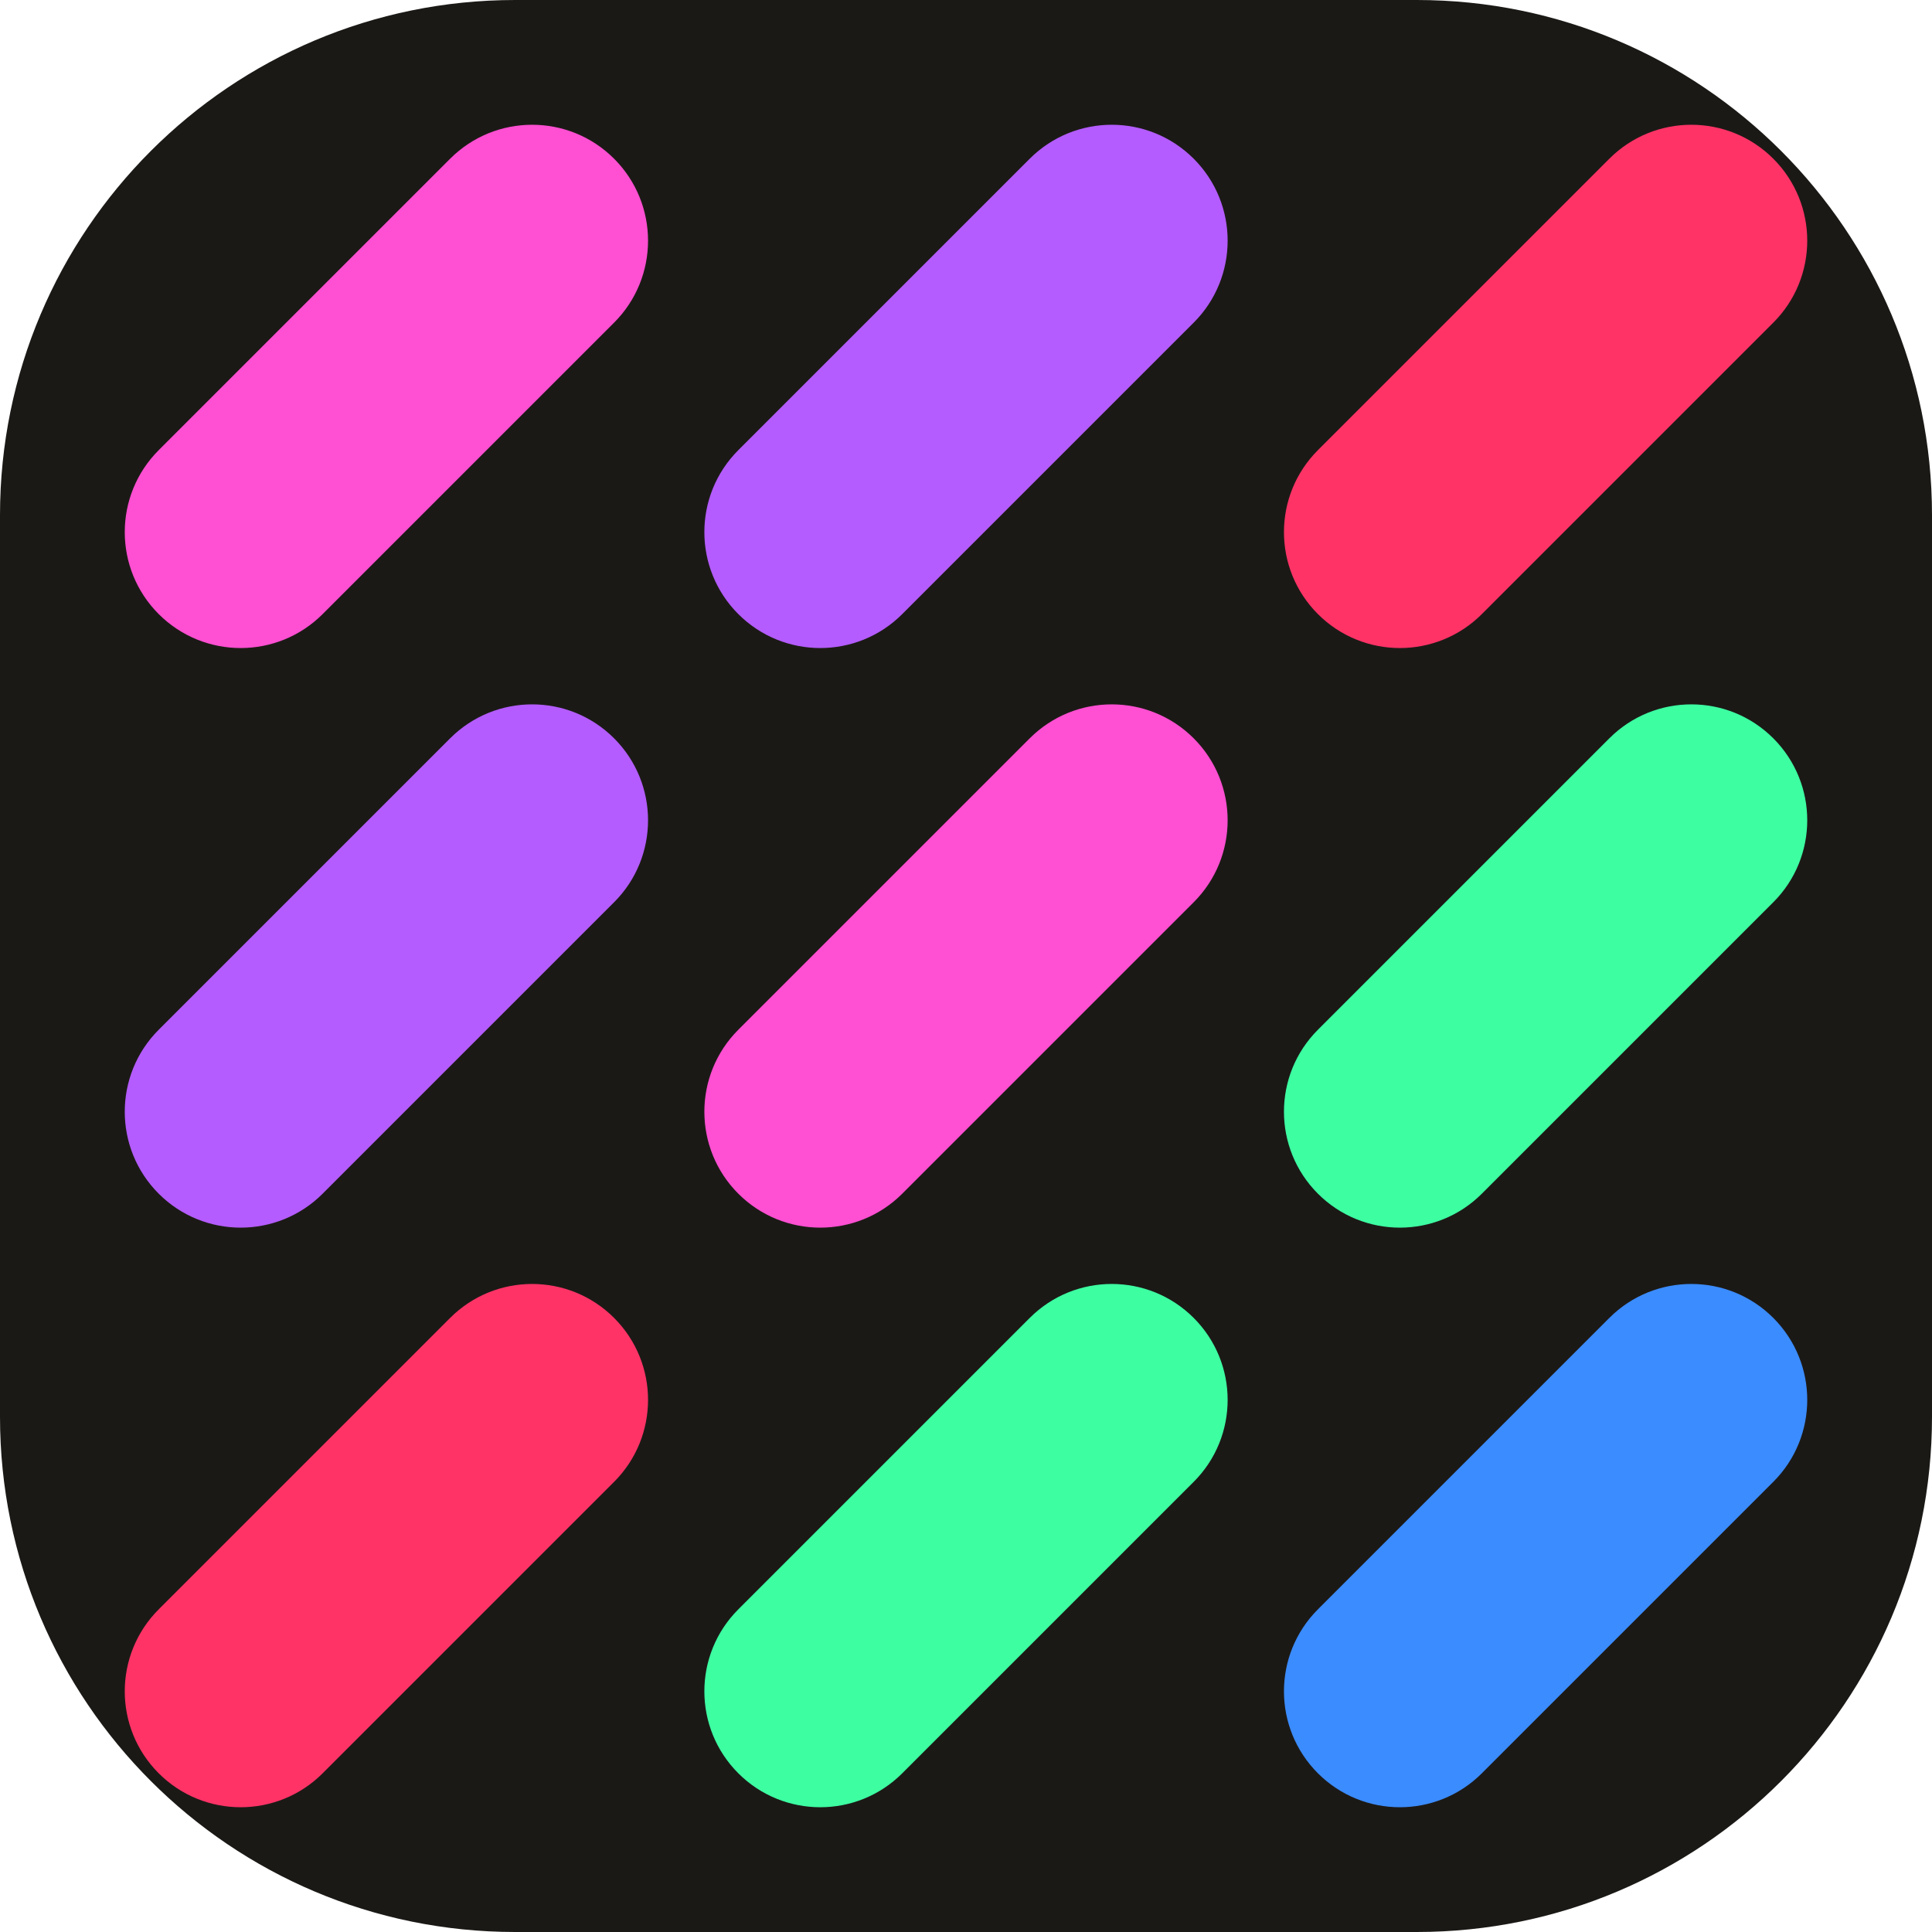
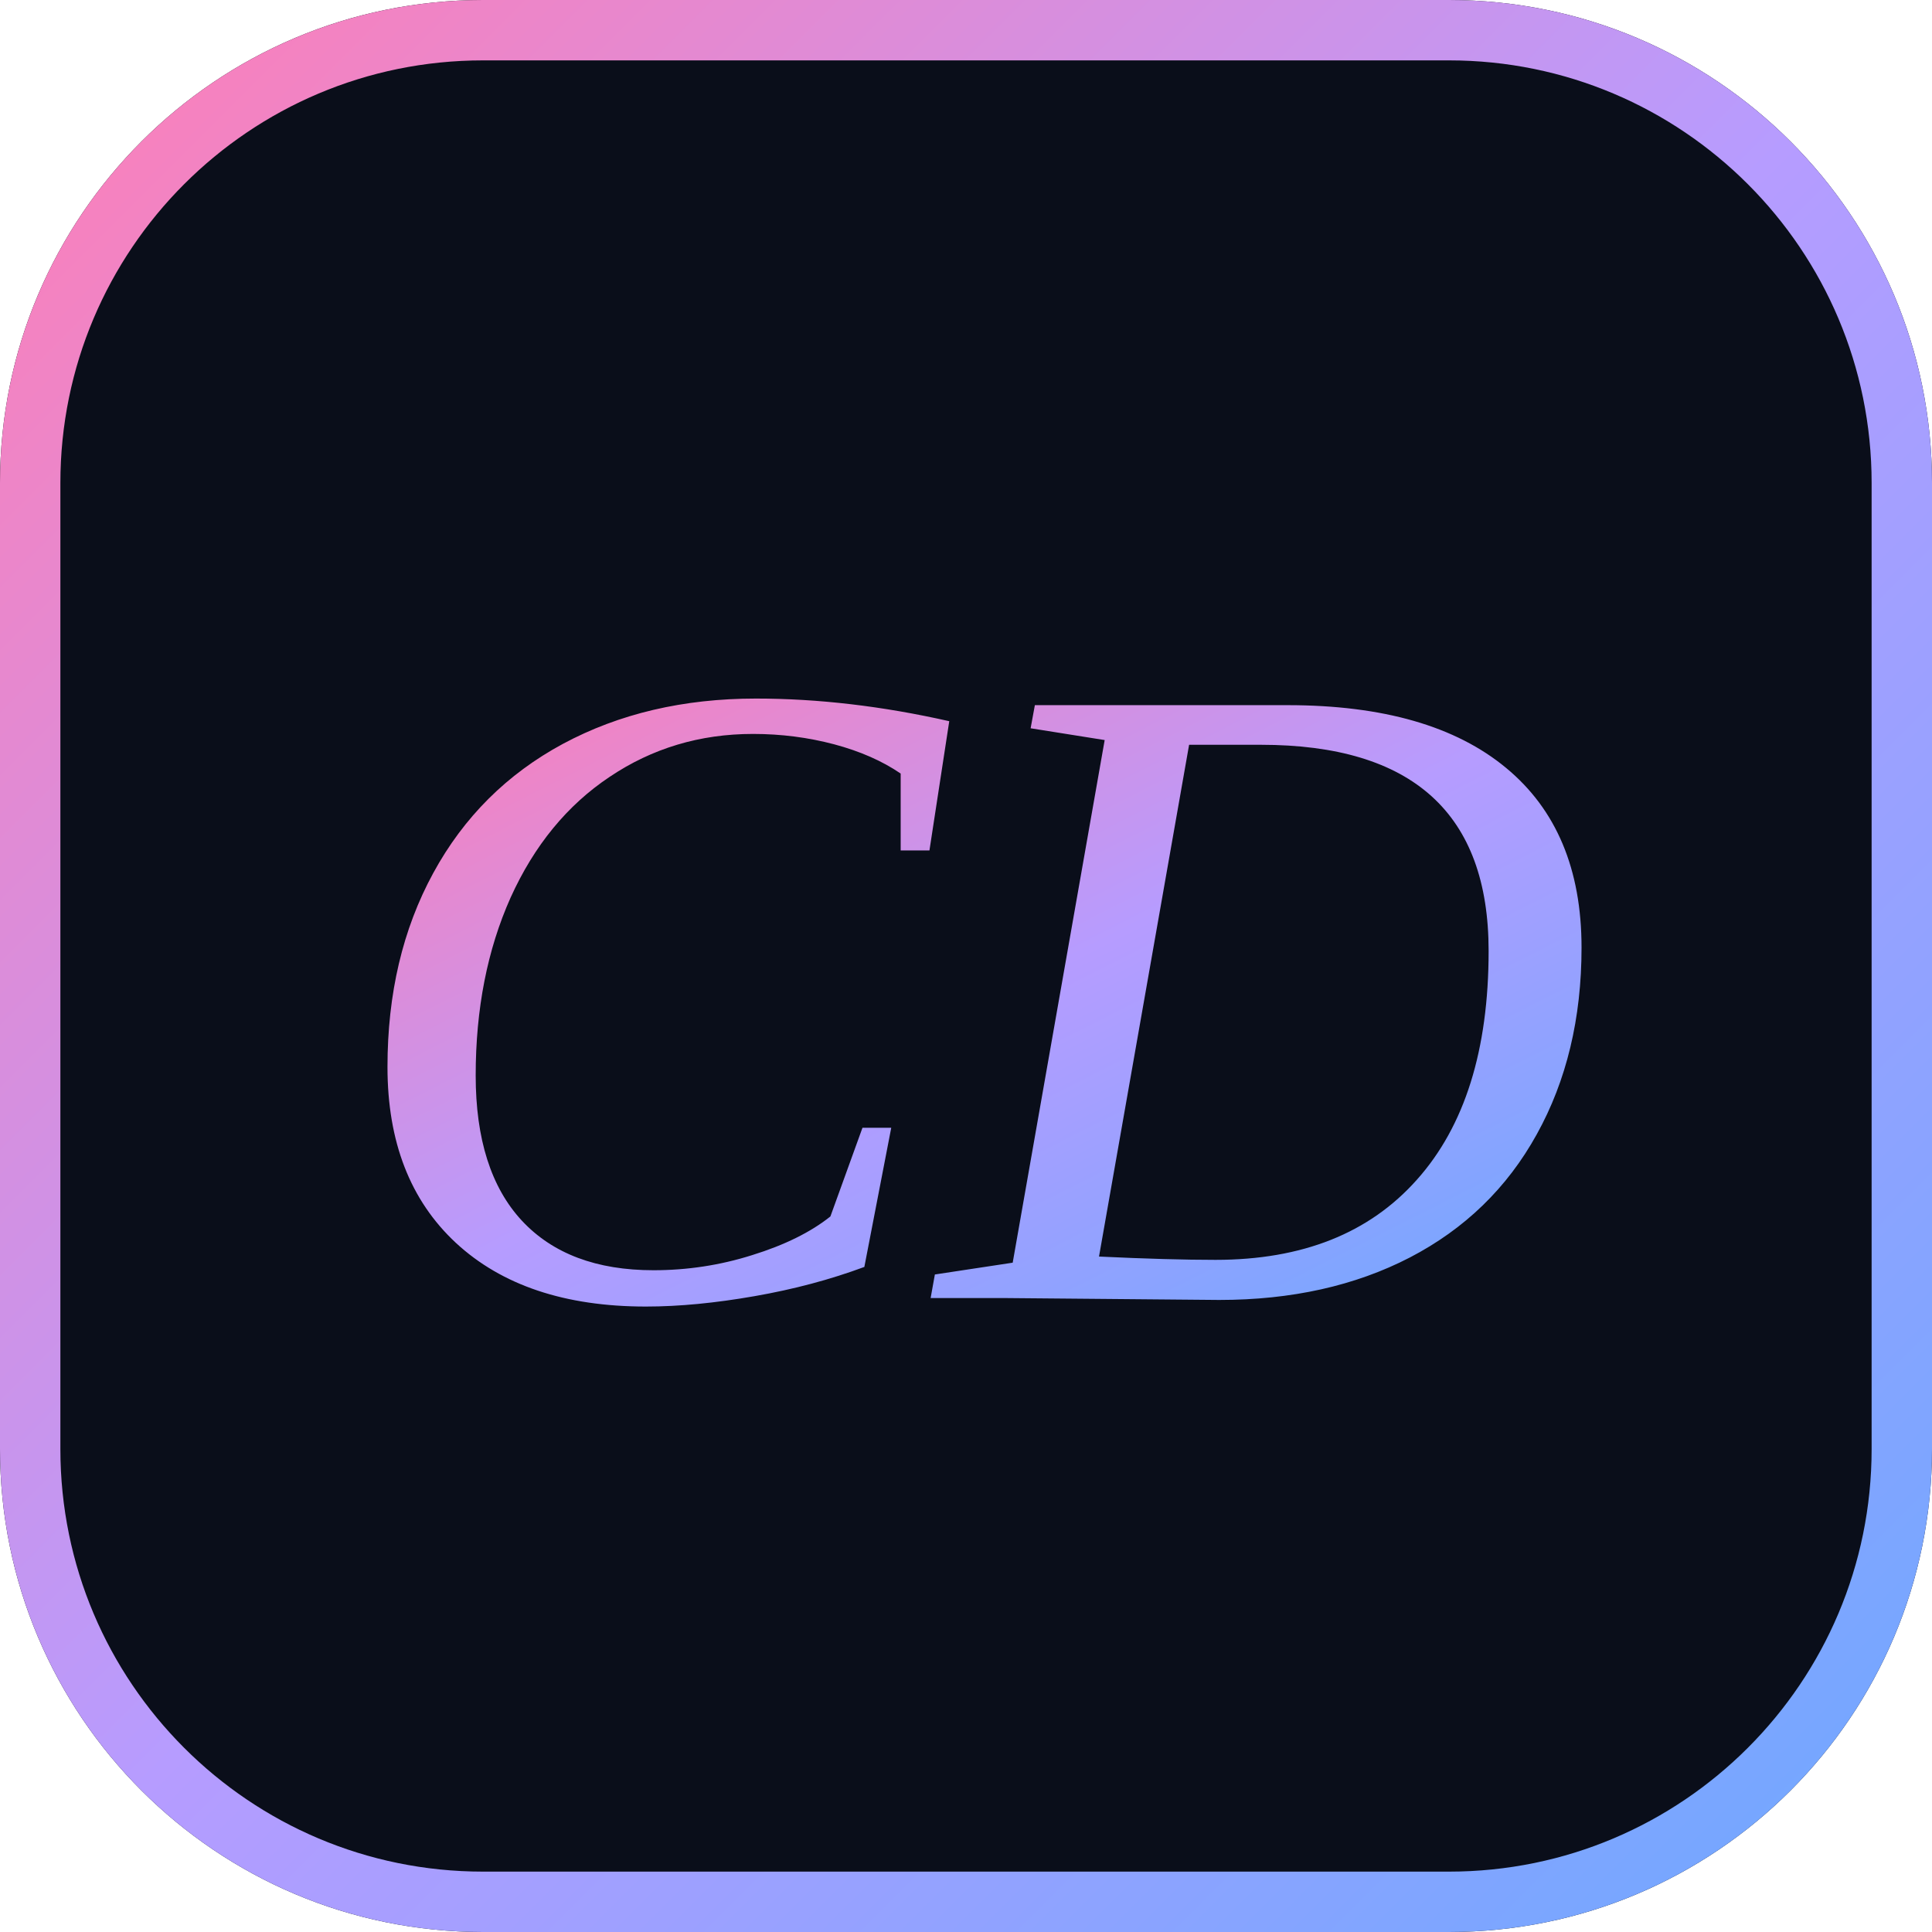
- <svg xmlns="http://www.w3.org/2000/svg" viewBox="0 0 30 30">
-   <rect width="30" height="30" rx="8" fill="#1b1916" />
-   <g>
-     <rect x="1" y="4.2" width="10" height="3.6" rx="1.8" fill="#ff4fd2" transform="rotate(-45 6 6)" />
-     <rect x="10" y="4.2" width="10" height="3.6" rx="1.8" fill="#b45cff" transform="rotate(-45 15 6)" />
-     <rect x="19" y="4.2" width="10" height="3.6" rx="1.8" fill="#ff3366" transform="rotate(-45 24 6)" />
-     <rect x="1" y="13.2" width="10" height="3.6" rx="1.8" fill="#b45cff" transform="rotate(-45 6 15)" />
-     <rect x="10" y="13.2" width="10" height="3.6" rx="1.8" fill="#ff4fd2" transform="rotate(-45 15 15)" />
-     <rect x="19" y="13.2" width="10" height="3.6" rx="1.8" fill="#3dffa2" transform="rotate(-45 24 15)" />
-     <rect x="1" y="22.2" width="10" height="3.6" rx="1.8" fill="#ff3366" transform="rotate(-45 6 24)" />
-     <rect x="10" y="22.2" width="10" height="3.6" rx="1.8" fill="#3dffa2" transform="rotate(-45 15 24)" />
-     <rect x="19" y="22.2" width="10" height="3.6" rx="1.8" fill="#3b8cff" transform="rotate(-45 24 24)" />
-   </g>
+ <svg xmlns="http://www.w3.org/2000/svg" viewBox="0 0 64 64">
+   <defs>
+     <linearGradient id="g" x1="0" y1="0" x2="1" y2="1">
+       <stop offset="0" stop-color="#ff7eb6" />
+       <stop offset=".5" stop-color="#b69cff" />
+       <stop offset="1" stop-color="#6ea8ff" />
+     </linearGradient>
+   </defs>
+   <rect width="64" height="64" rx="16" fill="#0a0e1a" />
+   <rect x="1" y="1" width="62" height="62" rx="15" fill="none" stroke="url(#g)" stroke-width="2" />
+   <text x="32" y="43" text-anchor="middle" font-family="Georgia, 'Times New Roman', serif" font-size="30" font-style="italic" fill="url(#g)">CD</text>
</svg>
